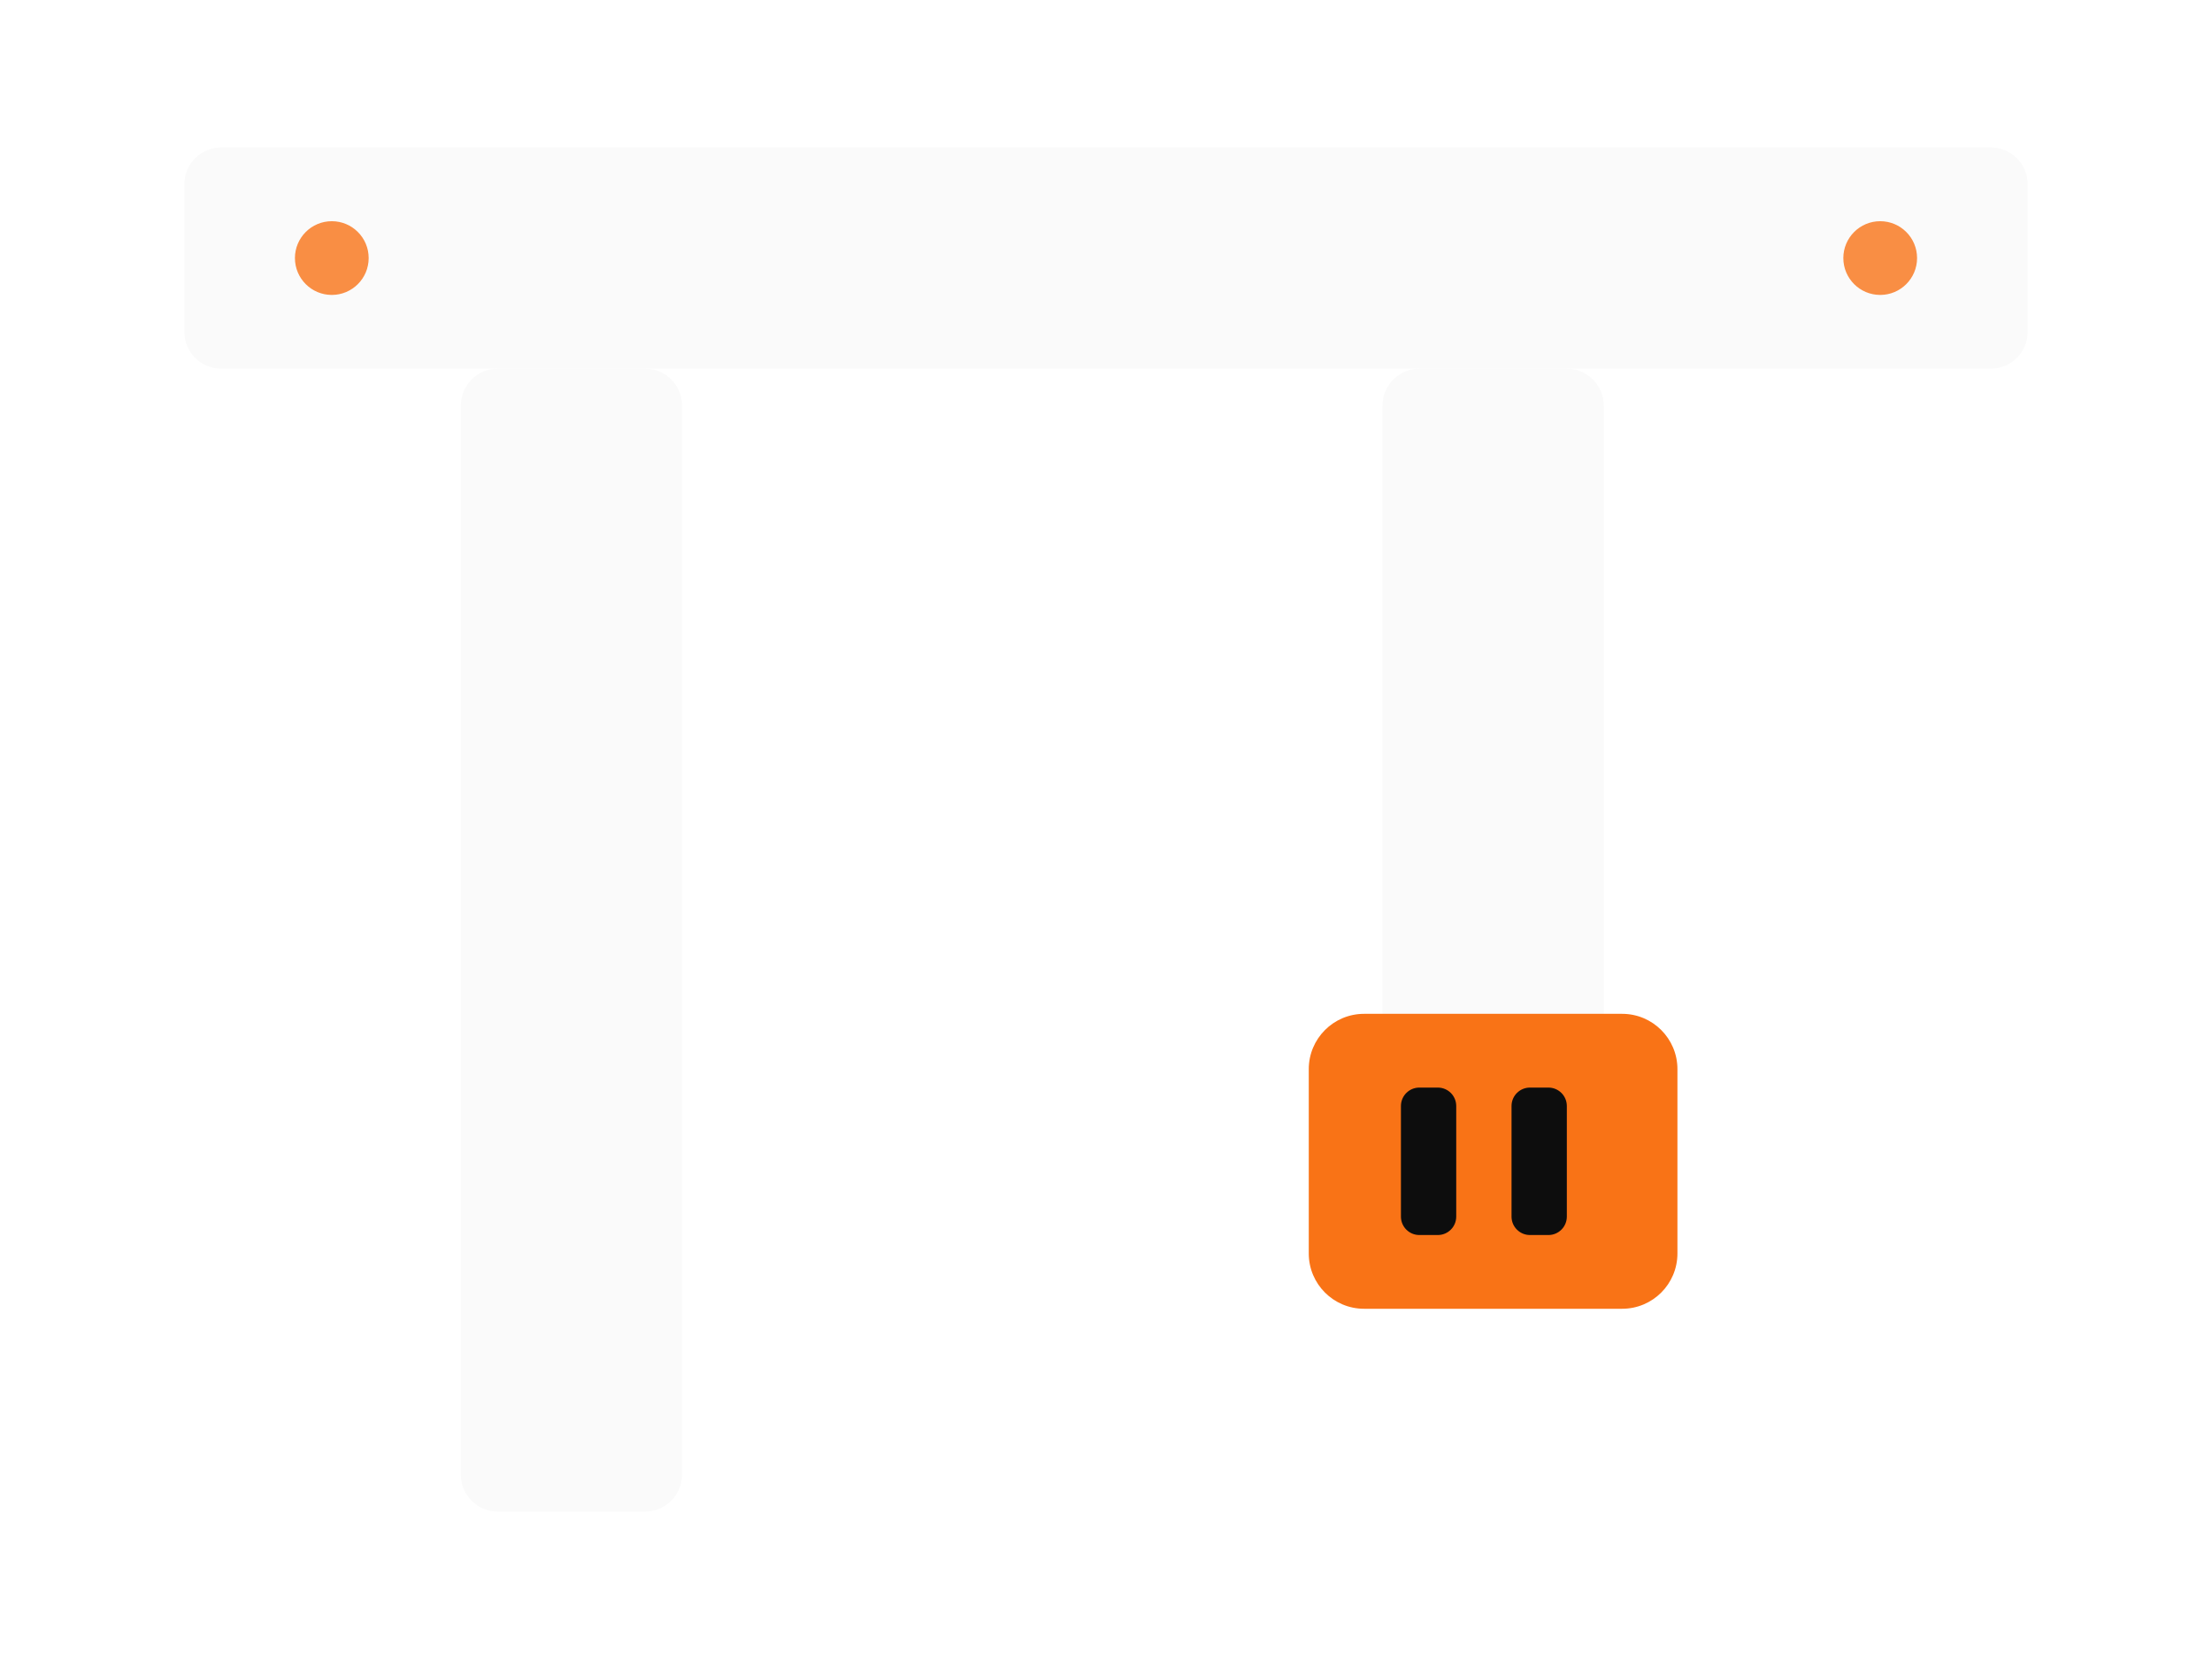
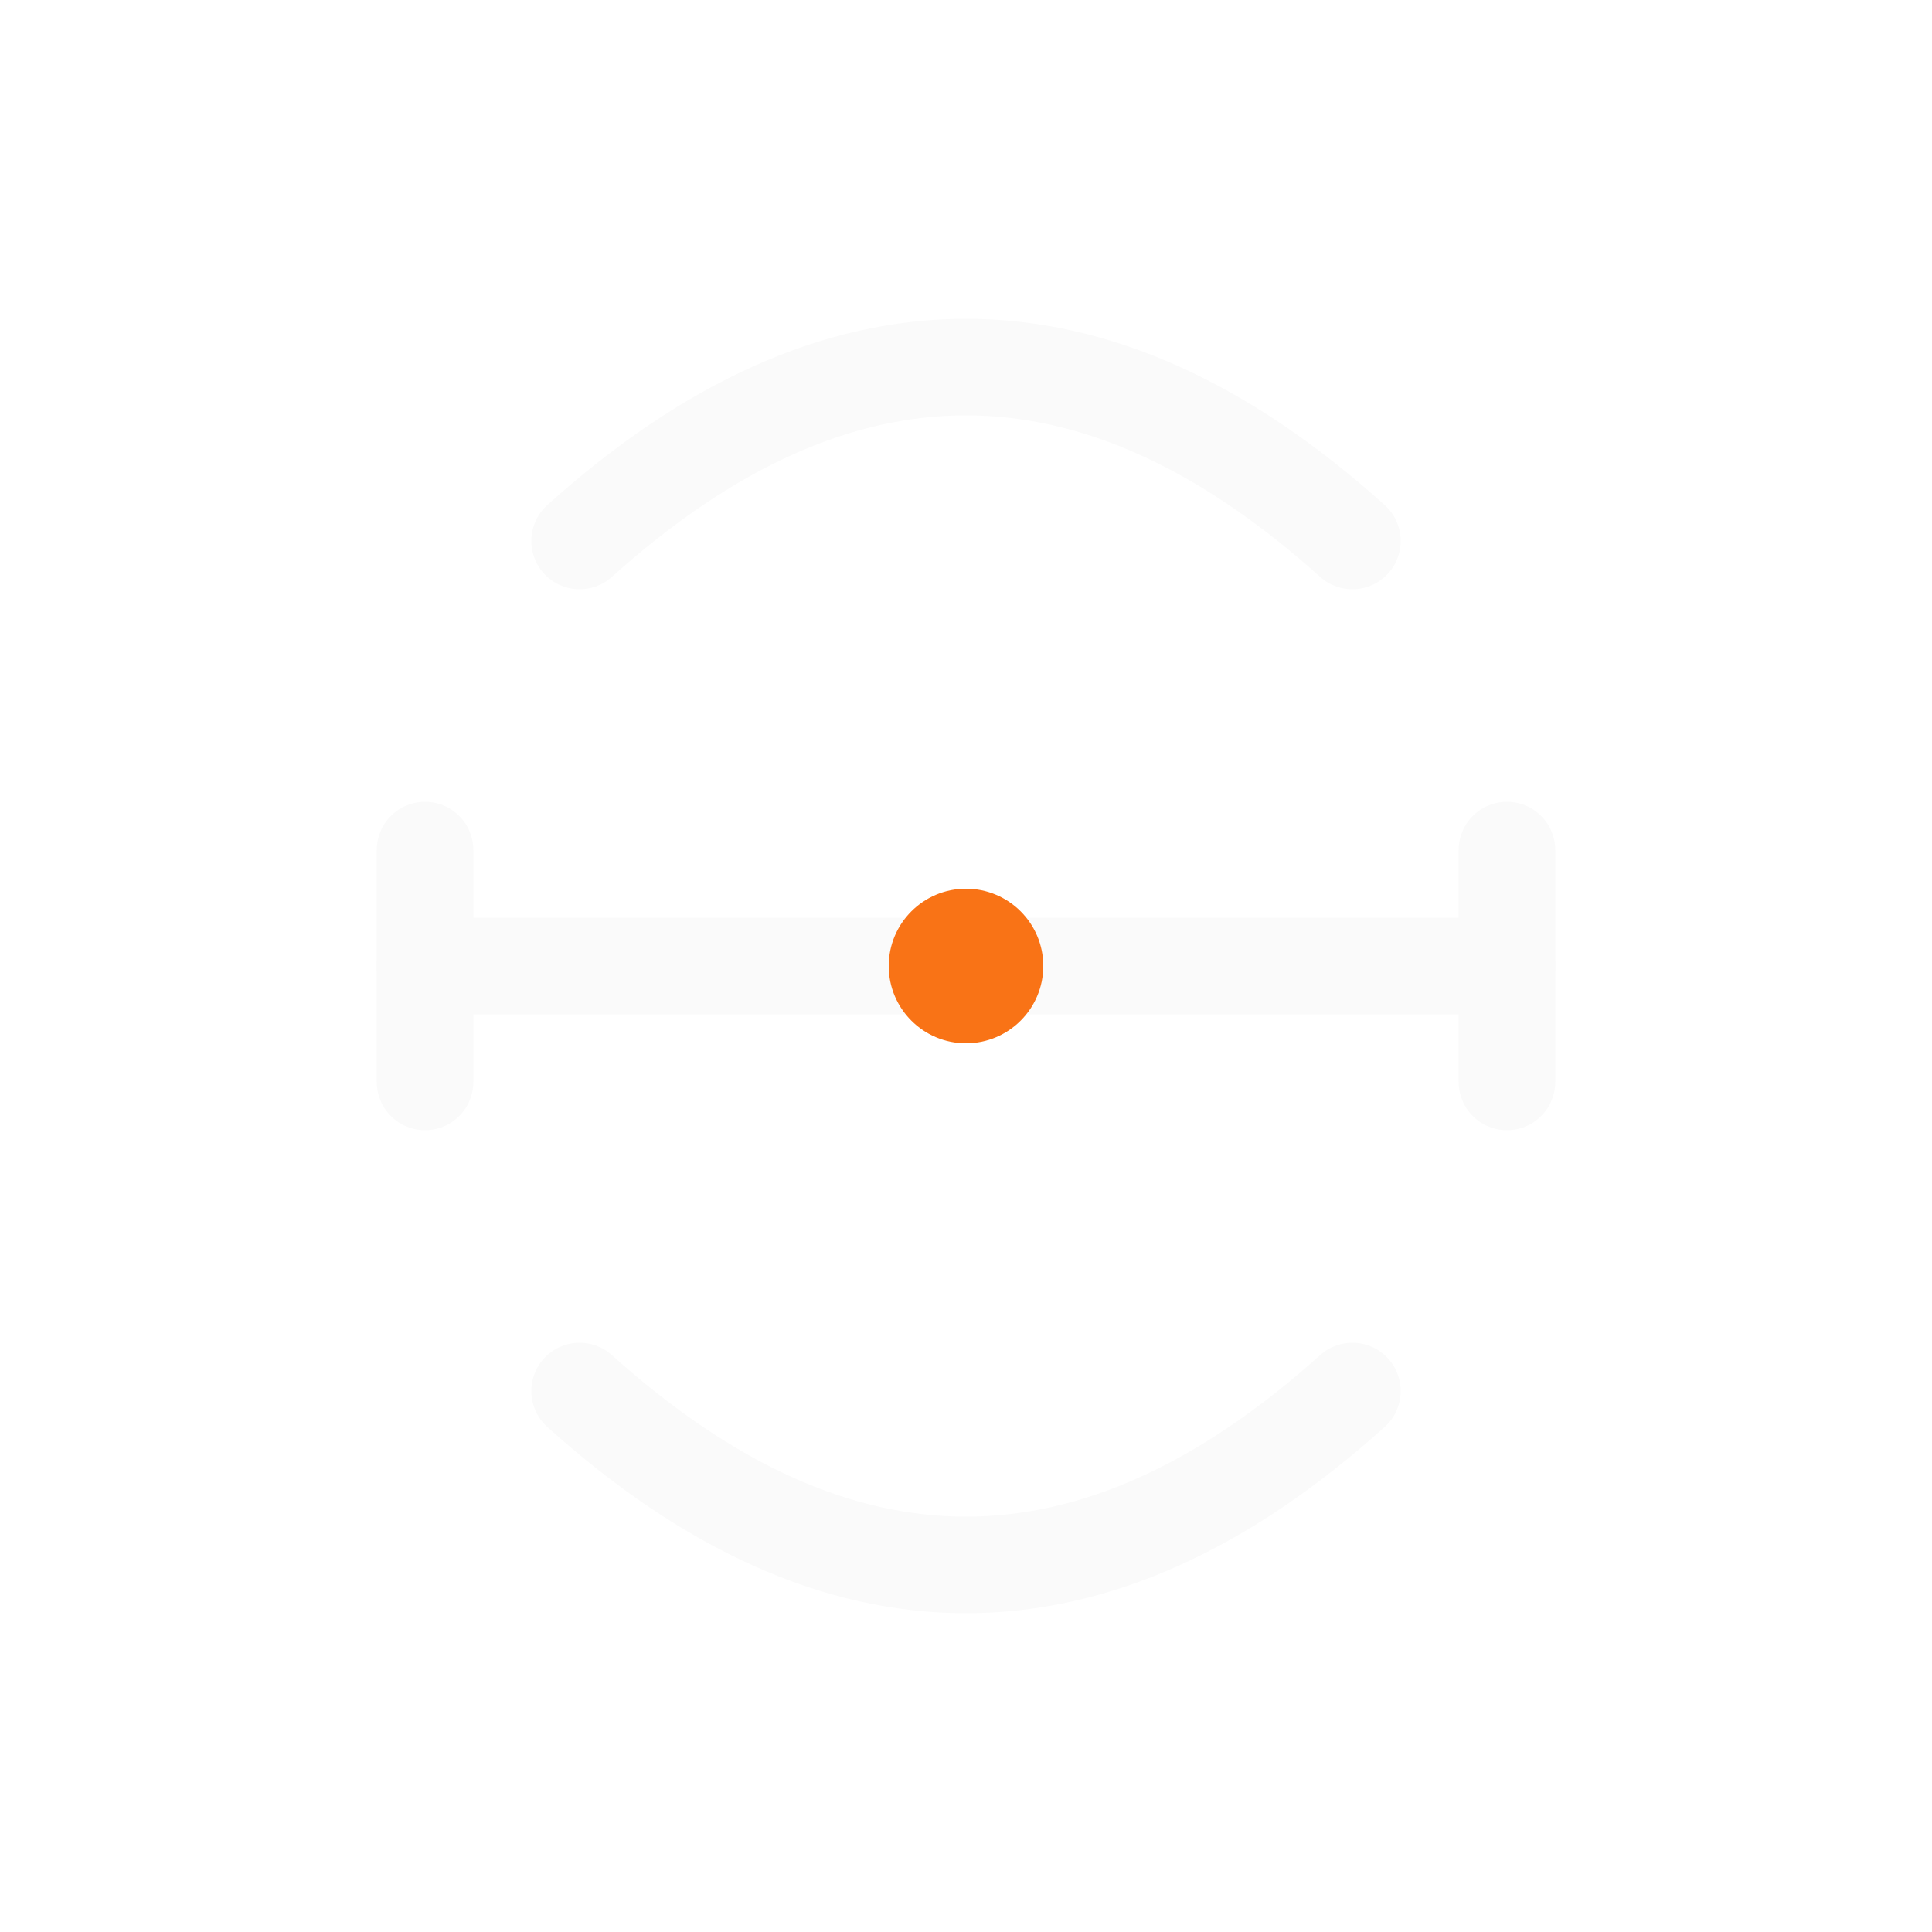
- <svg xmlns="http://www.w3.org/2000/svg" viewBox="0 0 120 90" width="120" height="90">
-   <rect x="10" y="8" width="100" height="12" rx="2" fill="#fafafa" />
-   <rect x="25" y="20" width="12" height="62" rx="2" fill="#fafafa" />
-   <rect x="75" y="20" width="12" height="45" rx="2" fill="#fafafa" />
-   <rect x="71" y="55" width="20" height="16" rx="3" fill="#f97316" />
-   <rect x="76" y="59" width="3" height="8" rx="1" fill="#0d0d0d" />
-   <rect x="82" y="59" width="3" height="8" rx="1" fill="#0d0d0d" />
-   <circle cx="18" cy="14" r="2" fill="#f97316" opacity="0.8" />
-   <circle cx="102" cy="14" r="2" fill="#f97316" opacity="0.8" />
+ <svg xmlns="http://www.w3.org/2000/svg" viewBox="0 0 100 100" width="100" height="100">
+   <path d="M 30 28 Q 50 10 70 28" stroke="#fafafa" stroke-width="5" fill="none" stroke-linecap="round" />
+   <path d="M 30 72 Q 50 90 70 72" stroke="#fafafa" stroke-width="5" fill="none" stroke-linecap="round" />
+   <line x1="22" y1="50" x2="78" y2="50" stroke="#fafafa" stroke-width="5" stroke-linecap="round" />
+   <line x1="22" y1="44" x2="22" y2="56" stroke="#fafafa" stroke-width="5" stroke-linecap="round" />
+   <line x1="78" y1="44" x2="78" y2="56" stroke="#fafafa" stroke-width="5" stroke-linecap="round" />
+   <circle cx="50" cy="50" r="4" fill="#f97316" />
</svg>
